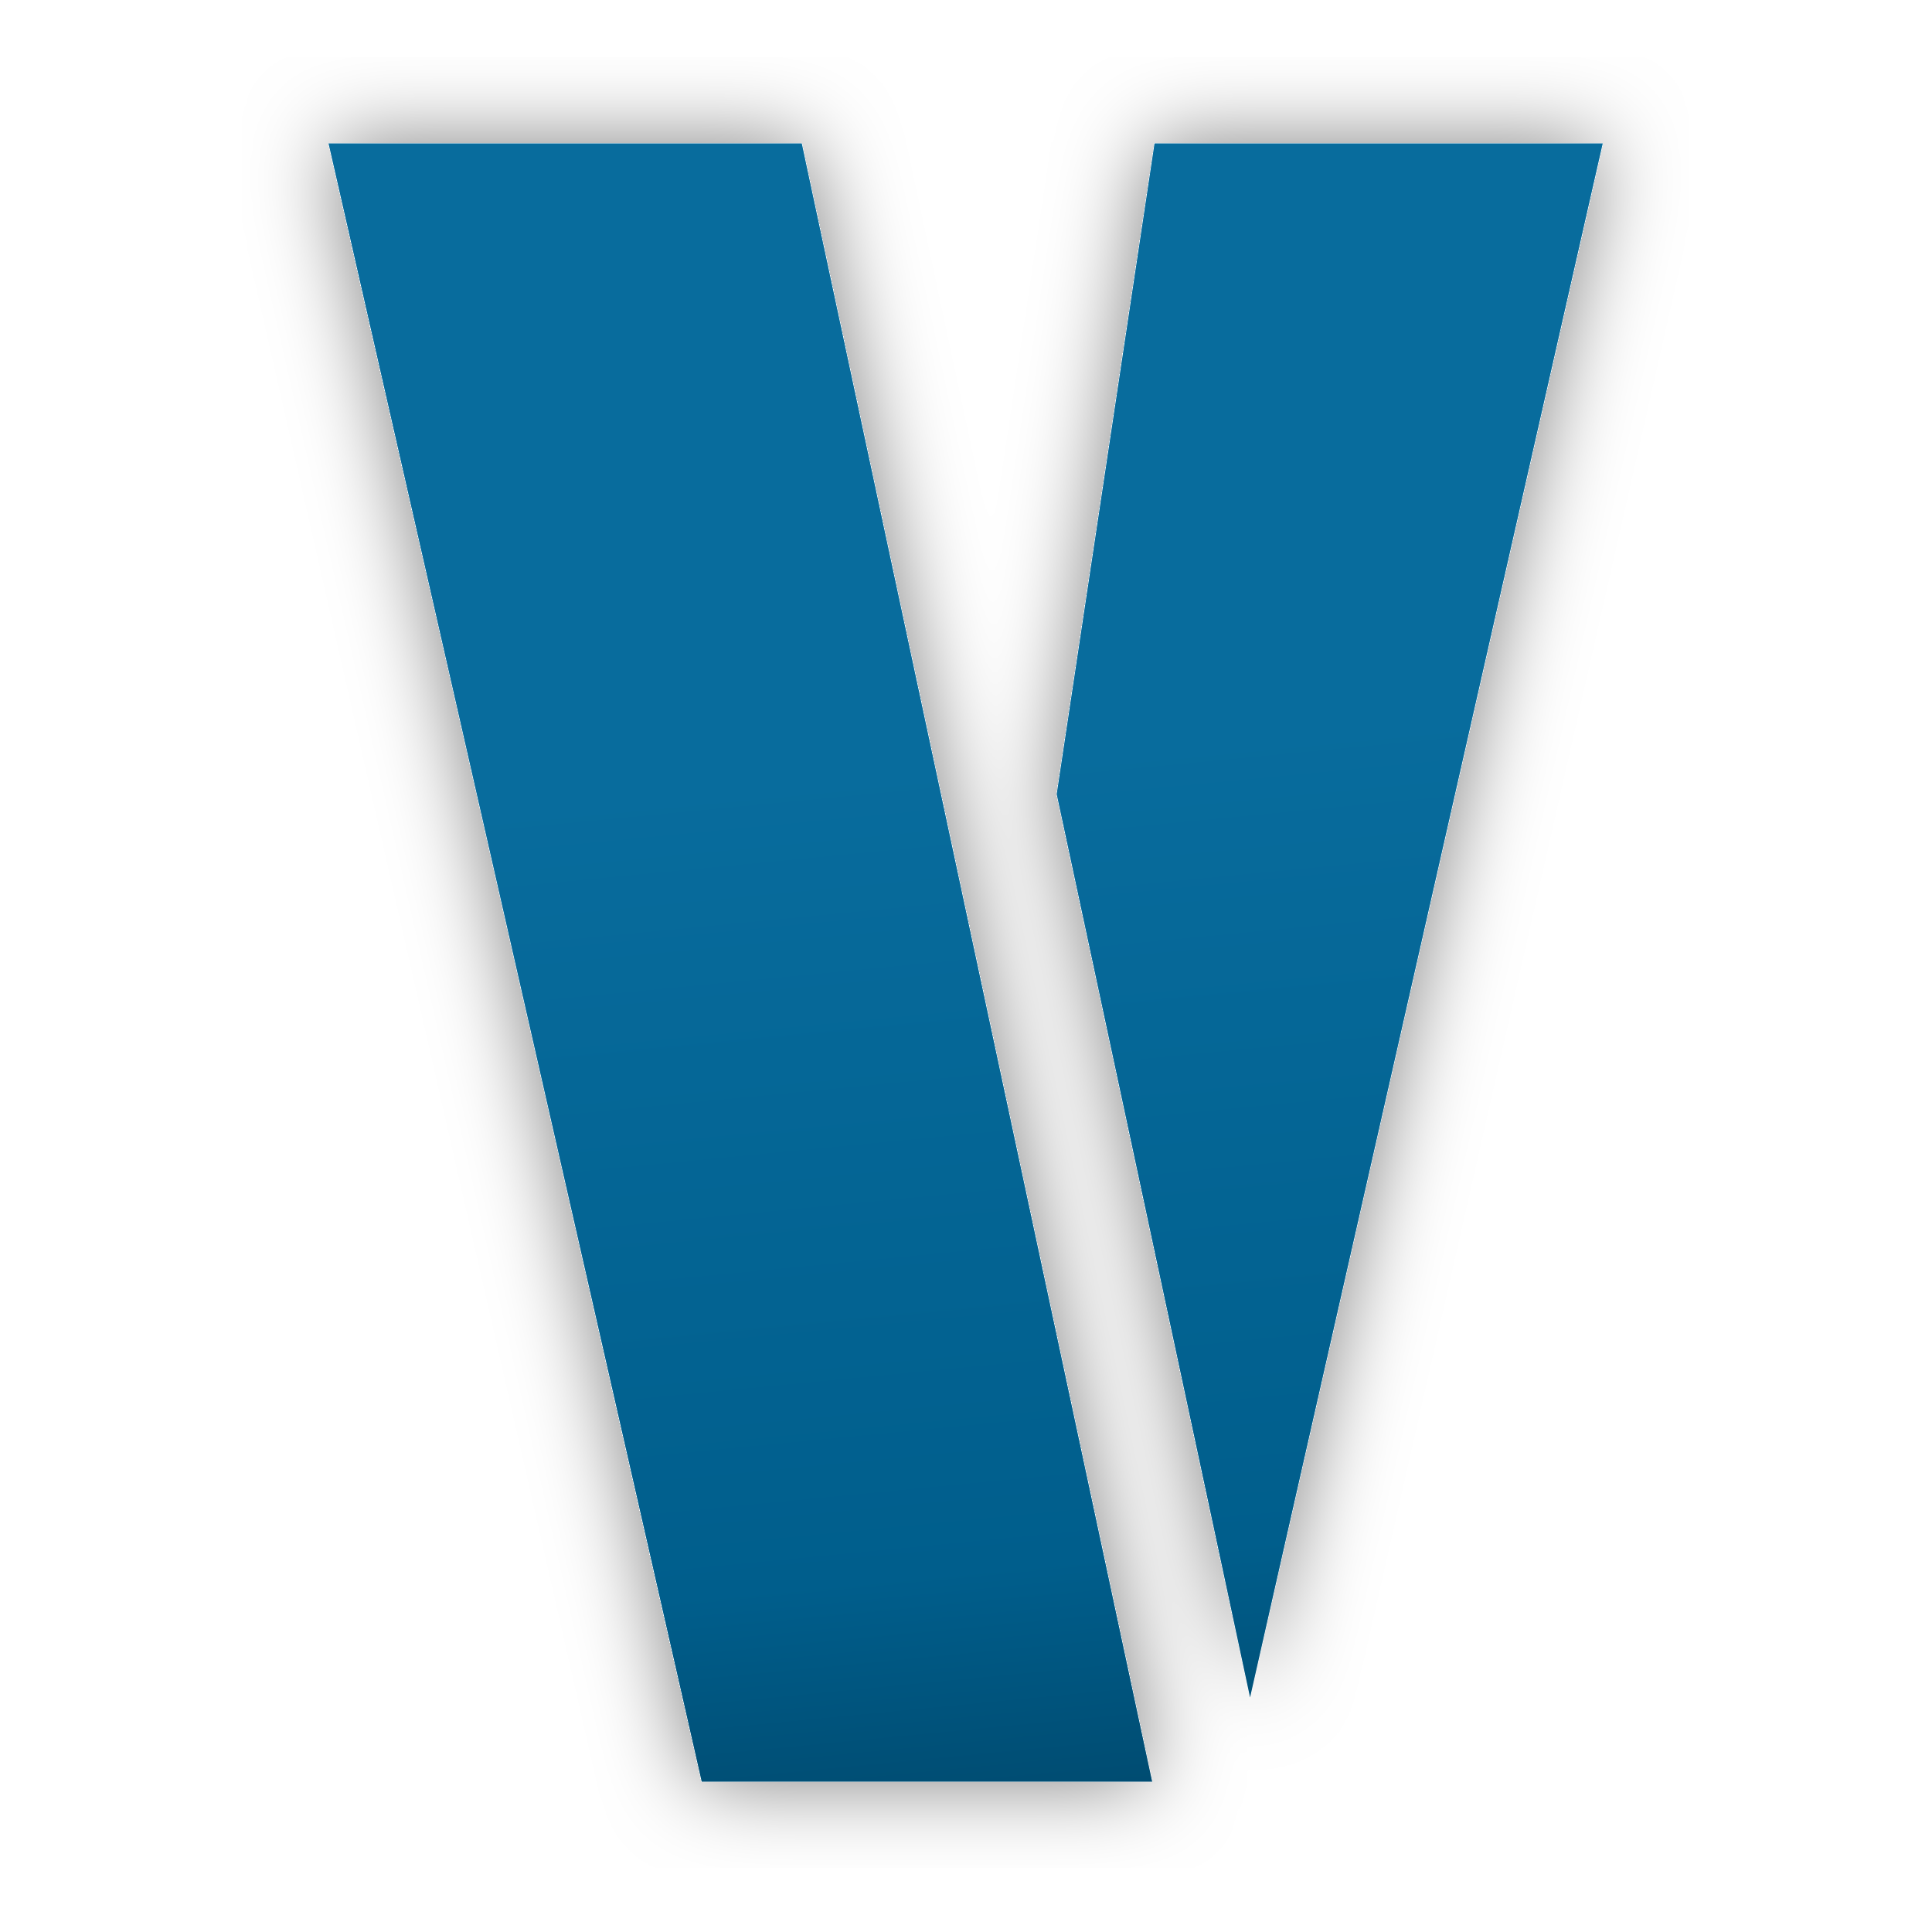
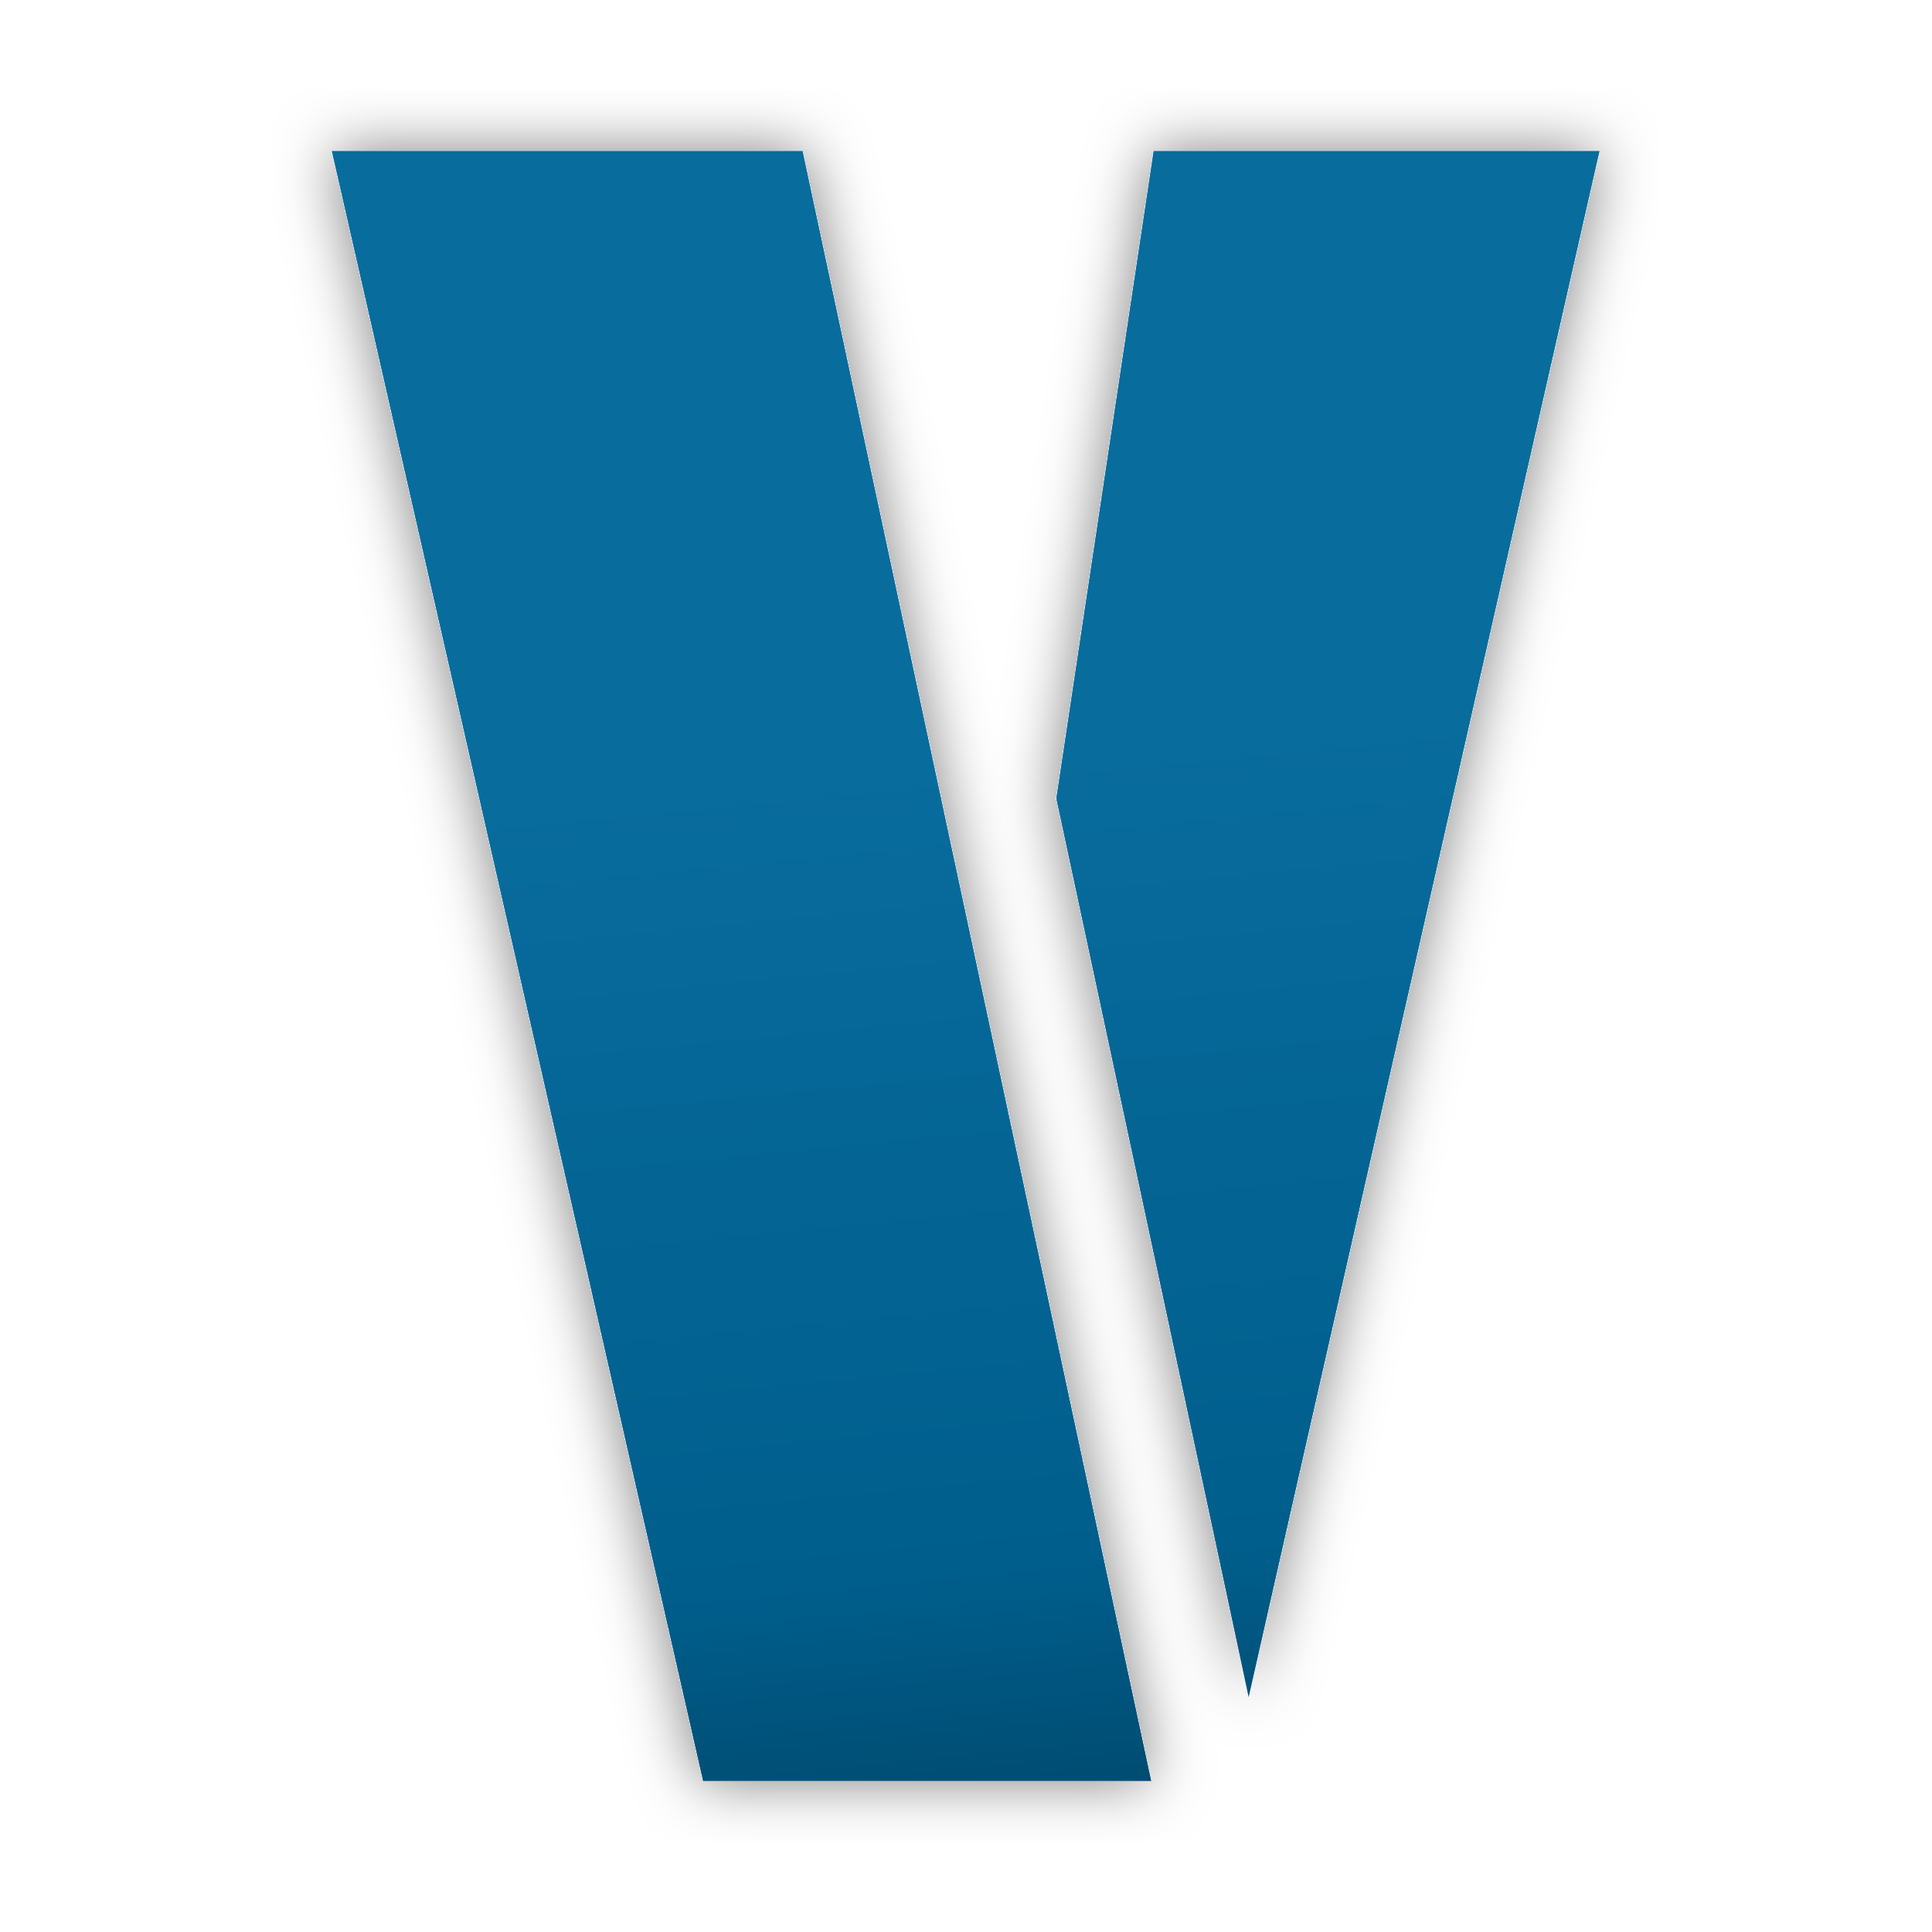
- <svg xmlns="http://www.w3.org/2000/svg" width="90" height="90" viewBox="0 0 90 90" fill="none">
+ <svg xmlns="http://www.w3.org/2000/svg" width="128" height="128" viewBox="0 0 128 128" fill="none">
  <g filter="url(#filter0_d_2_4)">
-     <path d="M53.675 83H32.687L15.303 6.68H37.351L53.675 83ZM58.233 79.078L49.223 36.996L53.781 6.68H74.663L58.233 79.078Z" fill="url(#paint0_linear_2_4)" />
+     <path d="M76.277 118H46.577L21.977 10H53.177L76.277 118ZM82.727 112.45L69.977 52.9L76.427 10H105.977L82.727 112.45Z" fill="url(#paint0_linear_2_4)" />
  </g>
  <defs>
-     <filter id="filter0_d_2_4" x="11.303" y="2.68" width="67.36" height="84.32" filterUnits="userSpaceOnUse" color-interpolation-filters="sRGB">
+     <filter id="filter0_d_2_4" x="17.977" y="6" width="92" height="116" filterUnits="userSpaceOnUse" color-interpolation-filters="sRGB">
      <feFlood flood-opacity="0" result="BackgroundImageFix" />
      <feColorMatrix in="SourceAlpha" type="matrix" values="0 0 0 0 0 0 0 0 0 0 0 0 0 0 0 0 0 0 127 0" result="hardAlpha" />
      <feOffset />
      <feGaussianBlur stdDeviation="2" />
      <feComposite in2="hardAlpha" operator="out" />
      <feColorMatrix type="matrix" values="0 0 0 0 0 0 0 0 0 0 0 0 0 0 0 0 0 0 0.5 0" />
      <feBlend mode="normal" in2="BackgroundImageFix" result="effect1_dropShadow_2_4" />
      <feBlend mode="normal" in="SourceGraphic" in2="effect1_dropShadow_2_4" result="shape" />
    </filter>
-     <linearGradient id="paint0_linear_2_4" x1="15.5" y1="7" x2="24.361" y2="98.808" gradientUnits="userSpaceOnUse">
+     <linearGradient id="paint0_linear_2_4" x1="22.044" y1="9.956" x2="34.647" y2="140.528" gradientUnits="userSpaceOnUse">
      <stop offset="0.335" stop-color="#086C9D" />
      <stop offset="0.745" stop-color="#005E8C" />
      <stop offset="1" stop-color="#003651" />
    </linearGradient>
  </defs>
</svg>
